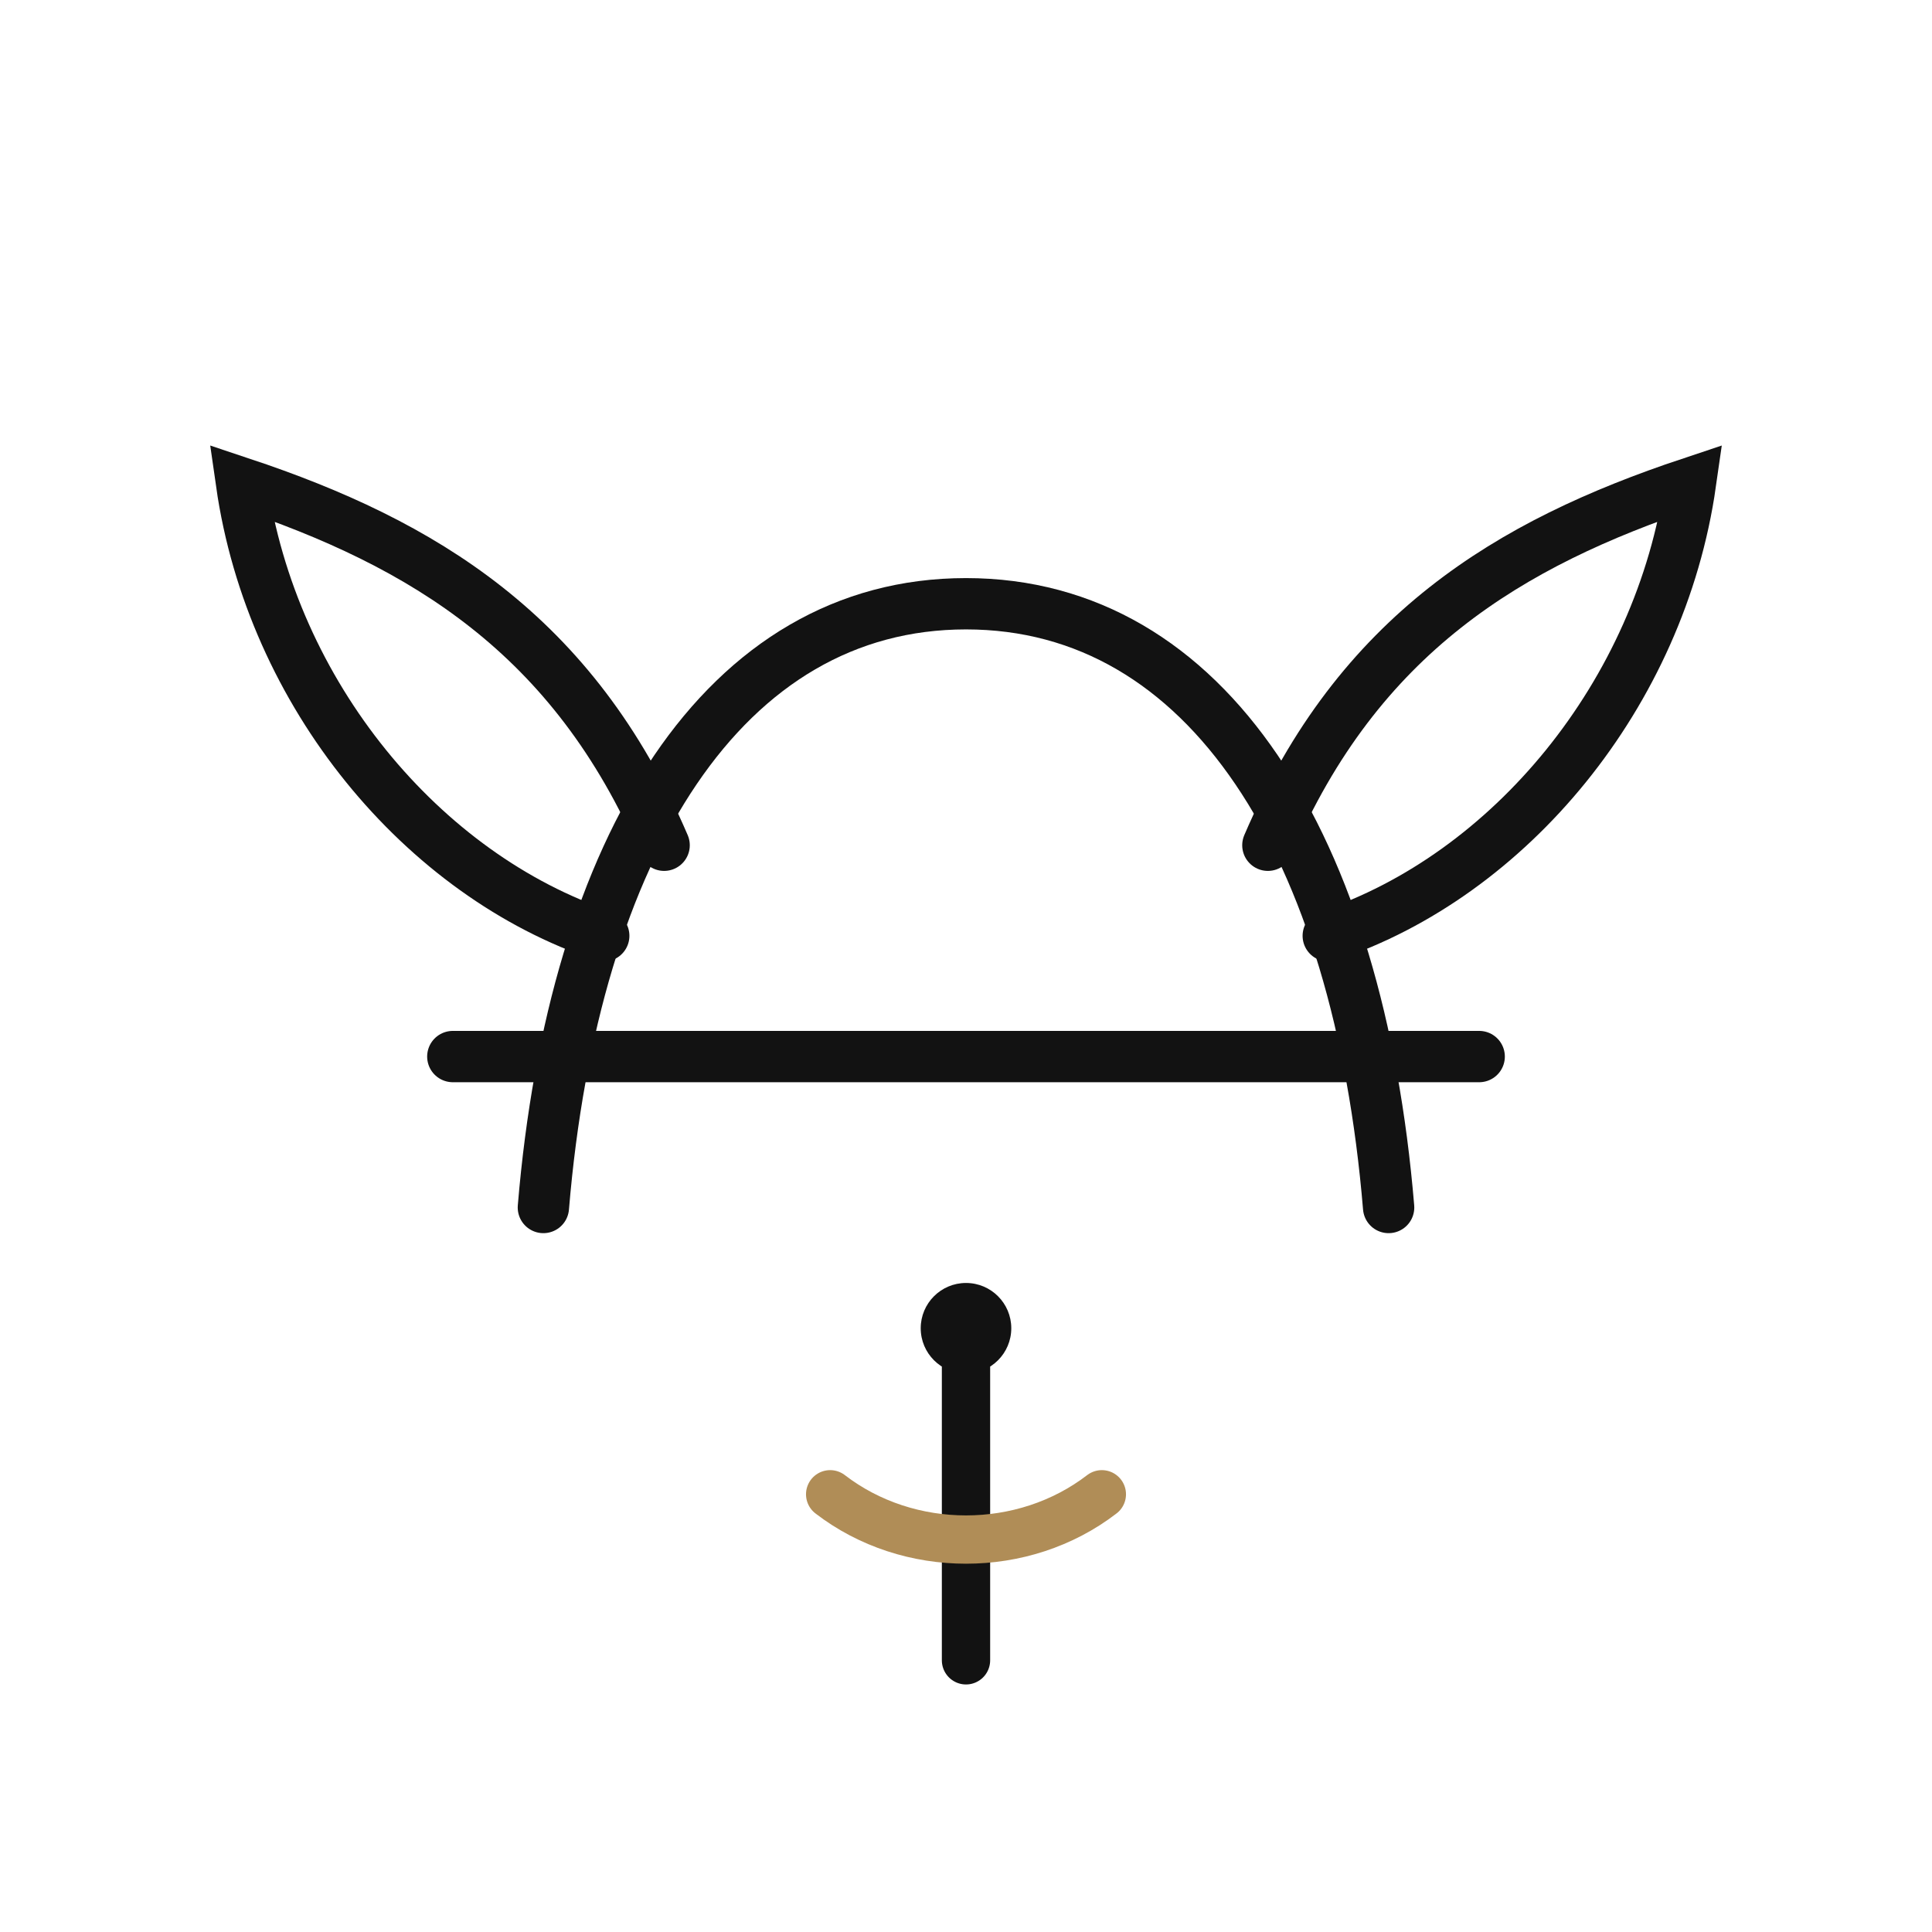
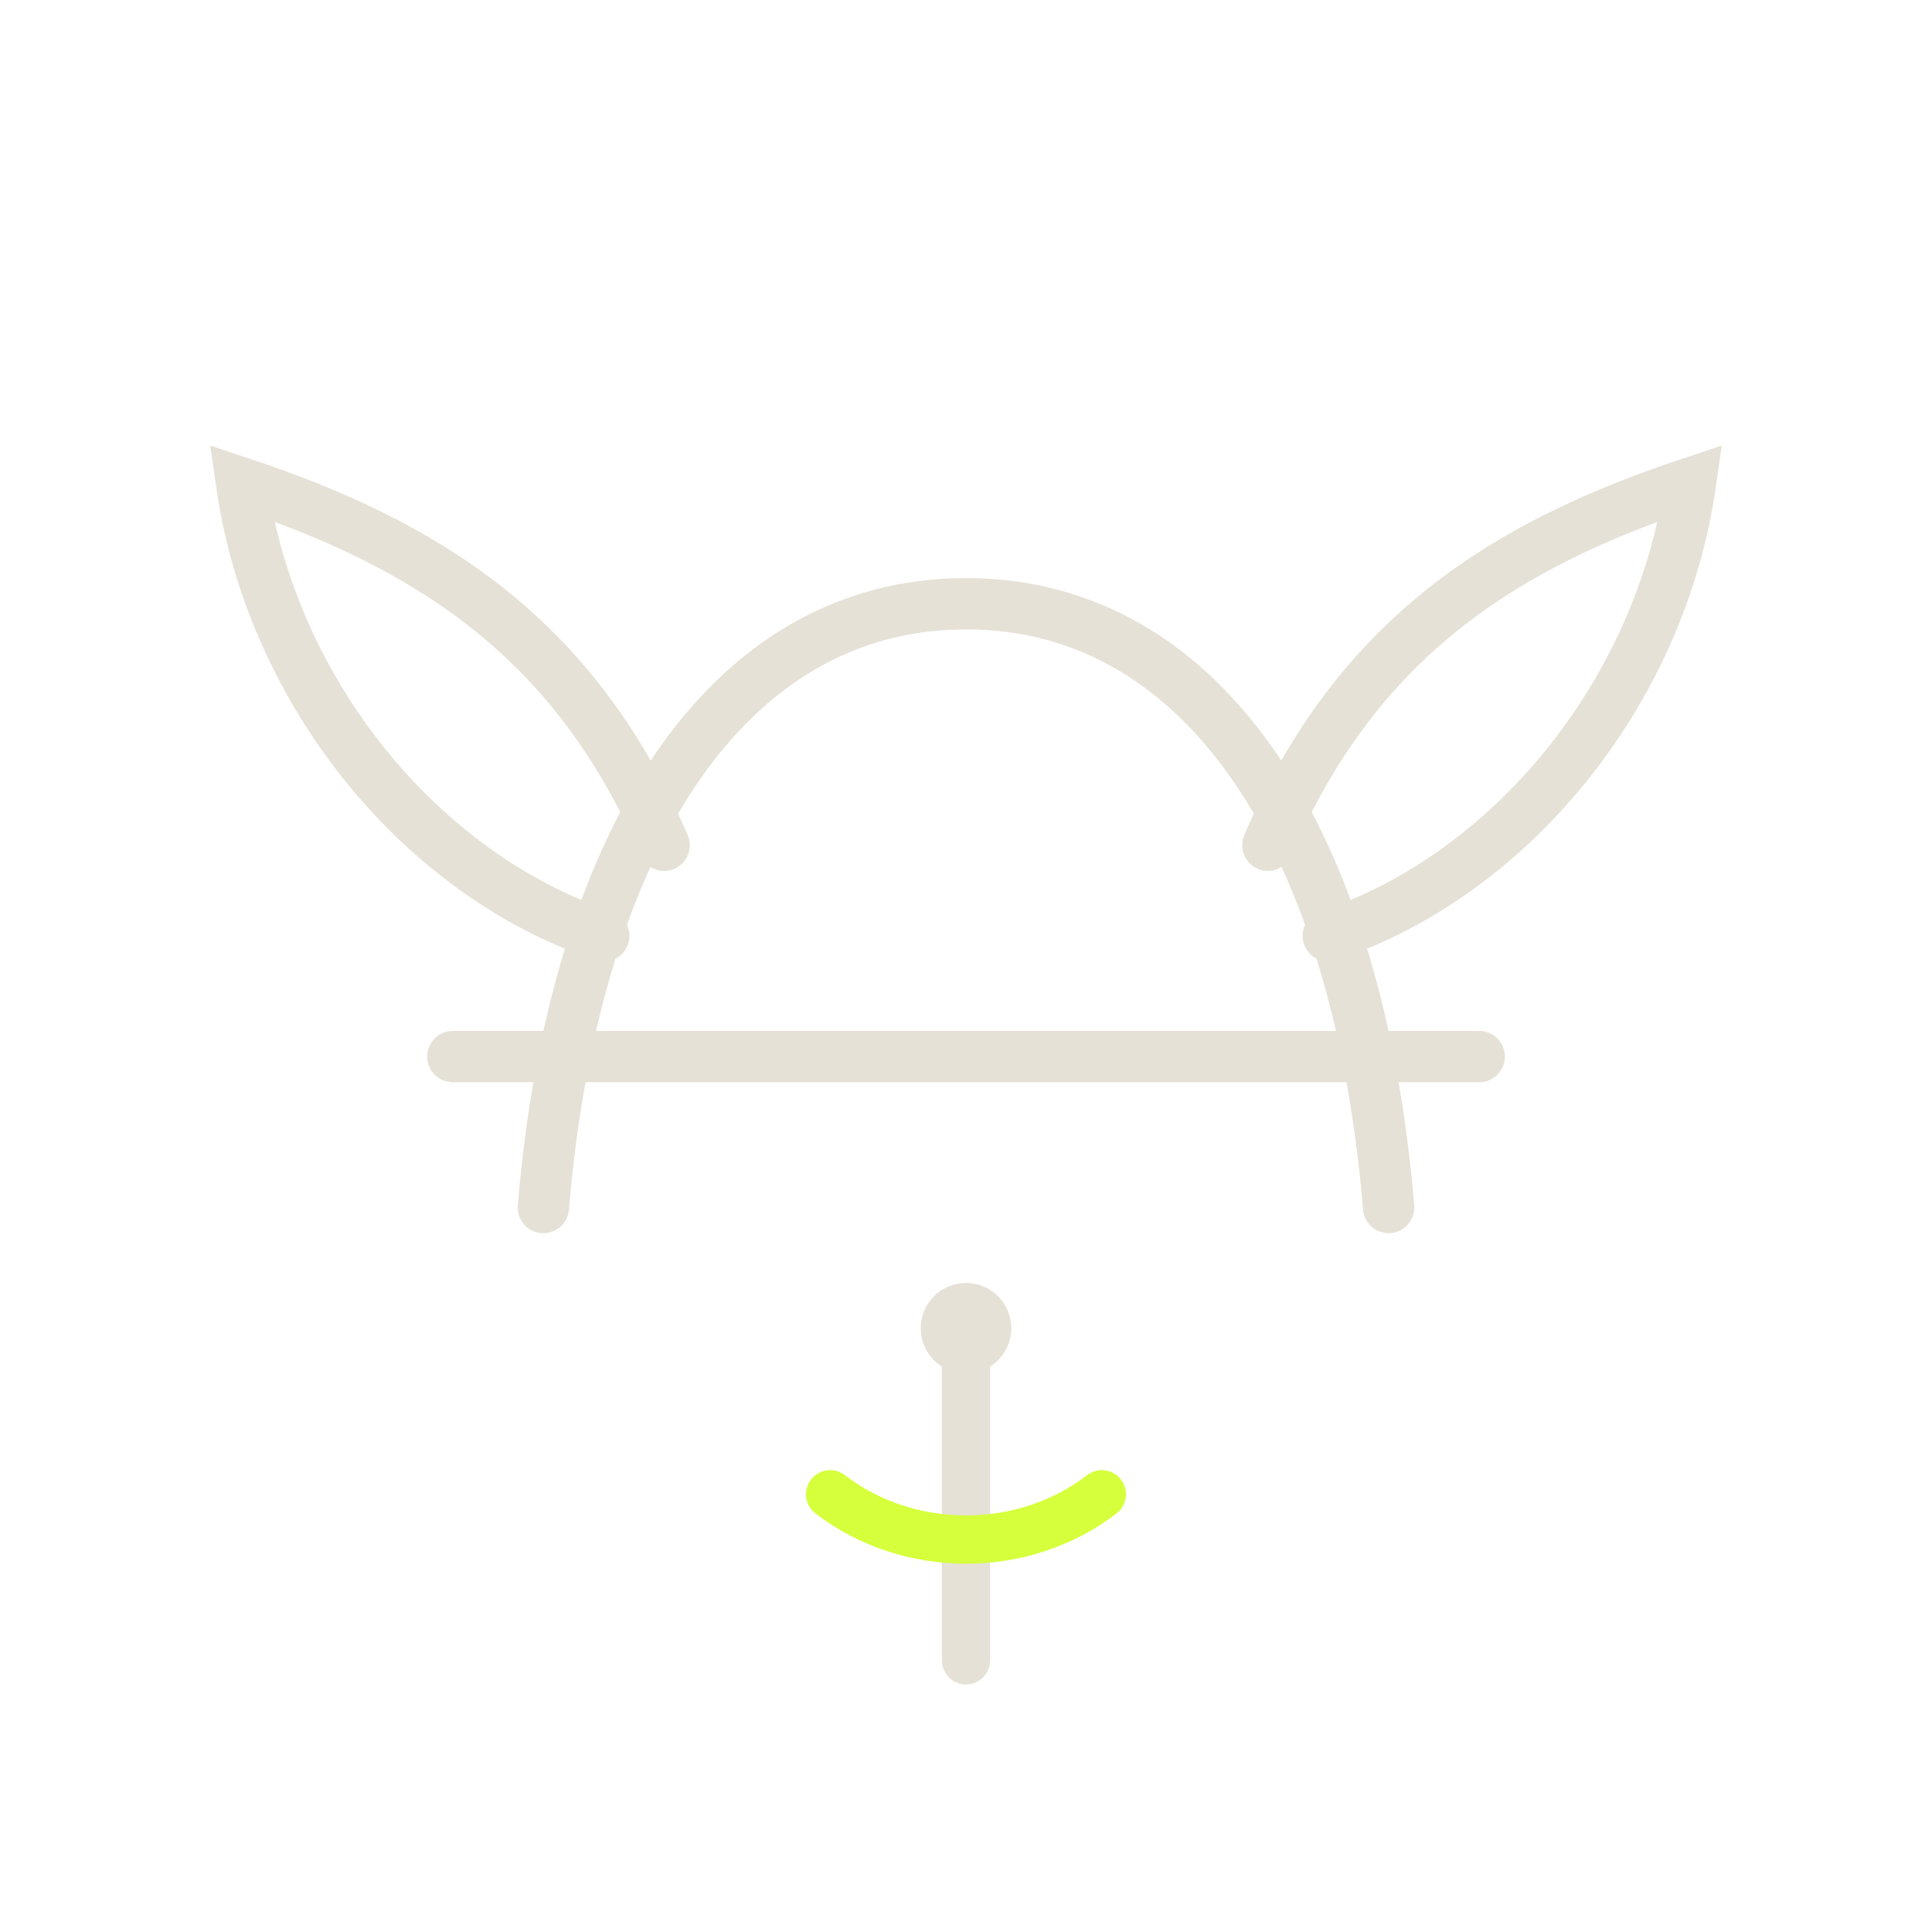
<svg xmlns="http://www.w3.org/2000/svg" viewBox="0 0 64 64" fill="none">
-   <path d="M20 31c-6-2-11-8-12-15 6 2 11 5 14 12" stroke="#121212" stroke-width="1.7" stroke-linecap="round" />
-   <path d="M44 31c6-2 11-8 12-15-6 2-11 5-14 12" stroke="#121212" stroke-width="1.7" stroke-linecap="round" />
-   <path d="M18 40c1-12 6-20 14-20s13 8 14 20" stroke="#121212" stroke-width="1.7" stroke-linecap="round" />
-   <path d="M15 35h34" stroke="#121212" stroke-width="1.7" stroke-linecap="round" />
-   <path d="M32 44v11" stroke="#121212" stroke-width="1.6" stroke-linecap="round" />
-   <path d="M27.5 49.5c2.6 2 6.4 2 9 0" stroke="#b08d57" stroke-width="1.6" stroke-linecap="round" />
-   <circle cx="32" cy="44" r="1.5" fill="#121212" />
+   <path d="M20 31c-6-2-11-8-12-15 6 2 11 5 14 12" stroke="#e6e1d6" stroke-width="1.7" stroke-linecap="round" />
+   <path d="M44 31c6-2 11-8 12-15-6 2-11 5-14 12" stroke="#e6e1d6" stroke-width="1.7" stroke-linecap="round" />
+   <path d="M18 40c1-12 6-20 14-20s13 8 14 20" stroke="#e6e1d6" stroke-width="1.7" stroke-linecap="round" />
+   <path d="M15 35h34" stroke="#e6e1d6" stroke-width="1.7" stroke-linecap="round" />
+   <path d="M32 44v11" stroke="#e6e1d6" stroke-width="1.6" stroke-linecap="round" />
+   <path d="M27.5 49.5c2.6 2 6.4 2 9 0" stroke="#d6ff3c" stroke-width="1.6" stroke-linecap="round" />
+   <circle cx="32" cy="44" r="1.5" fill="#e6e1d6" />
</svg>
